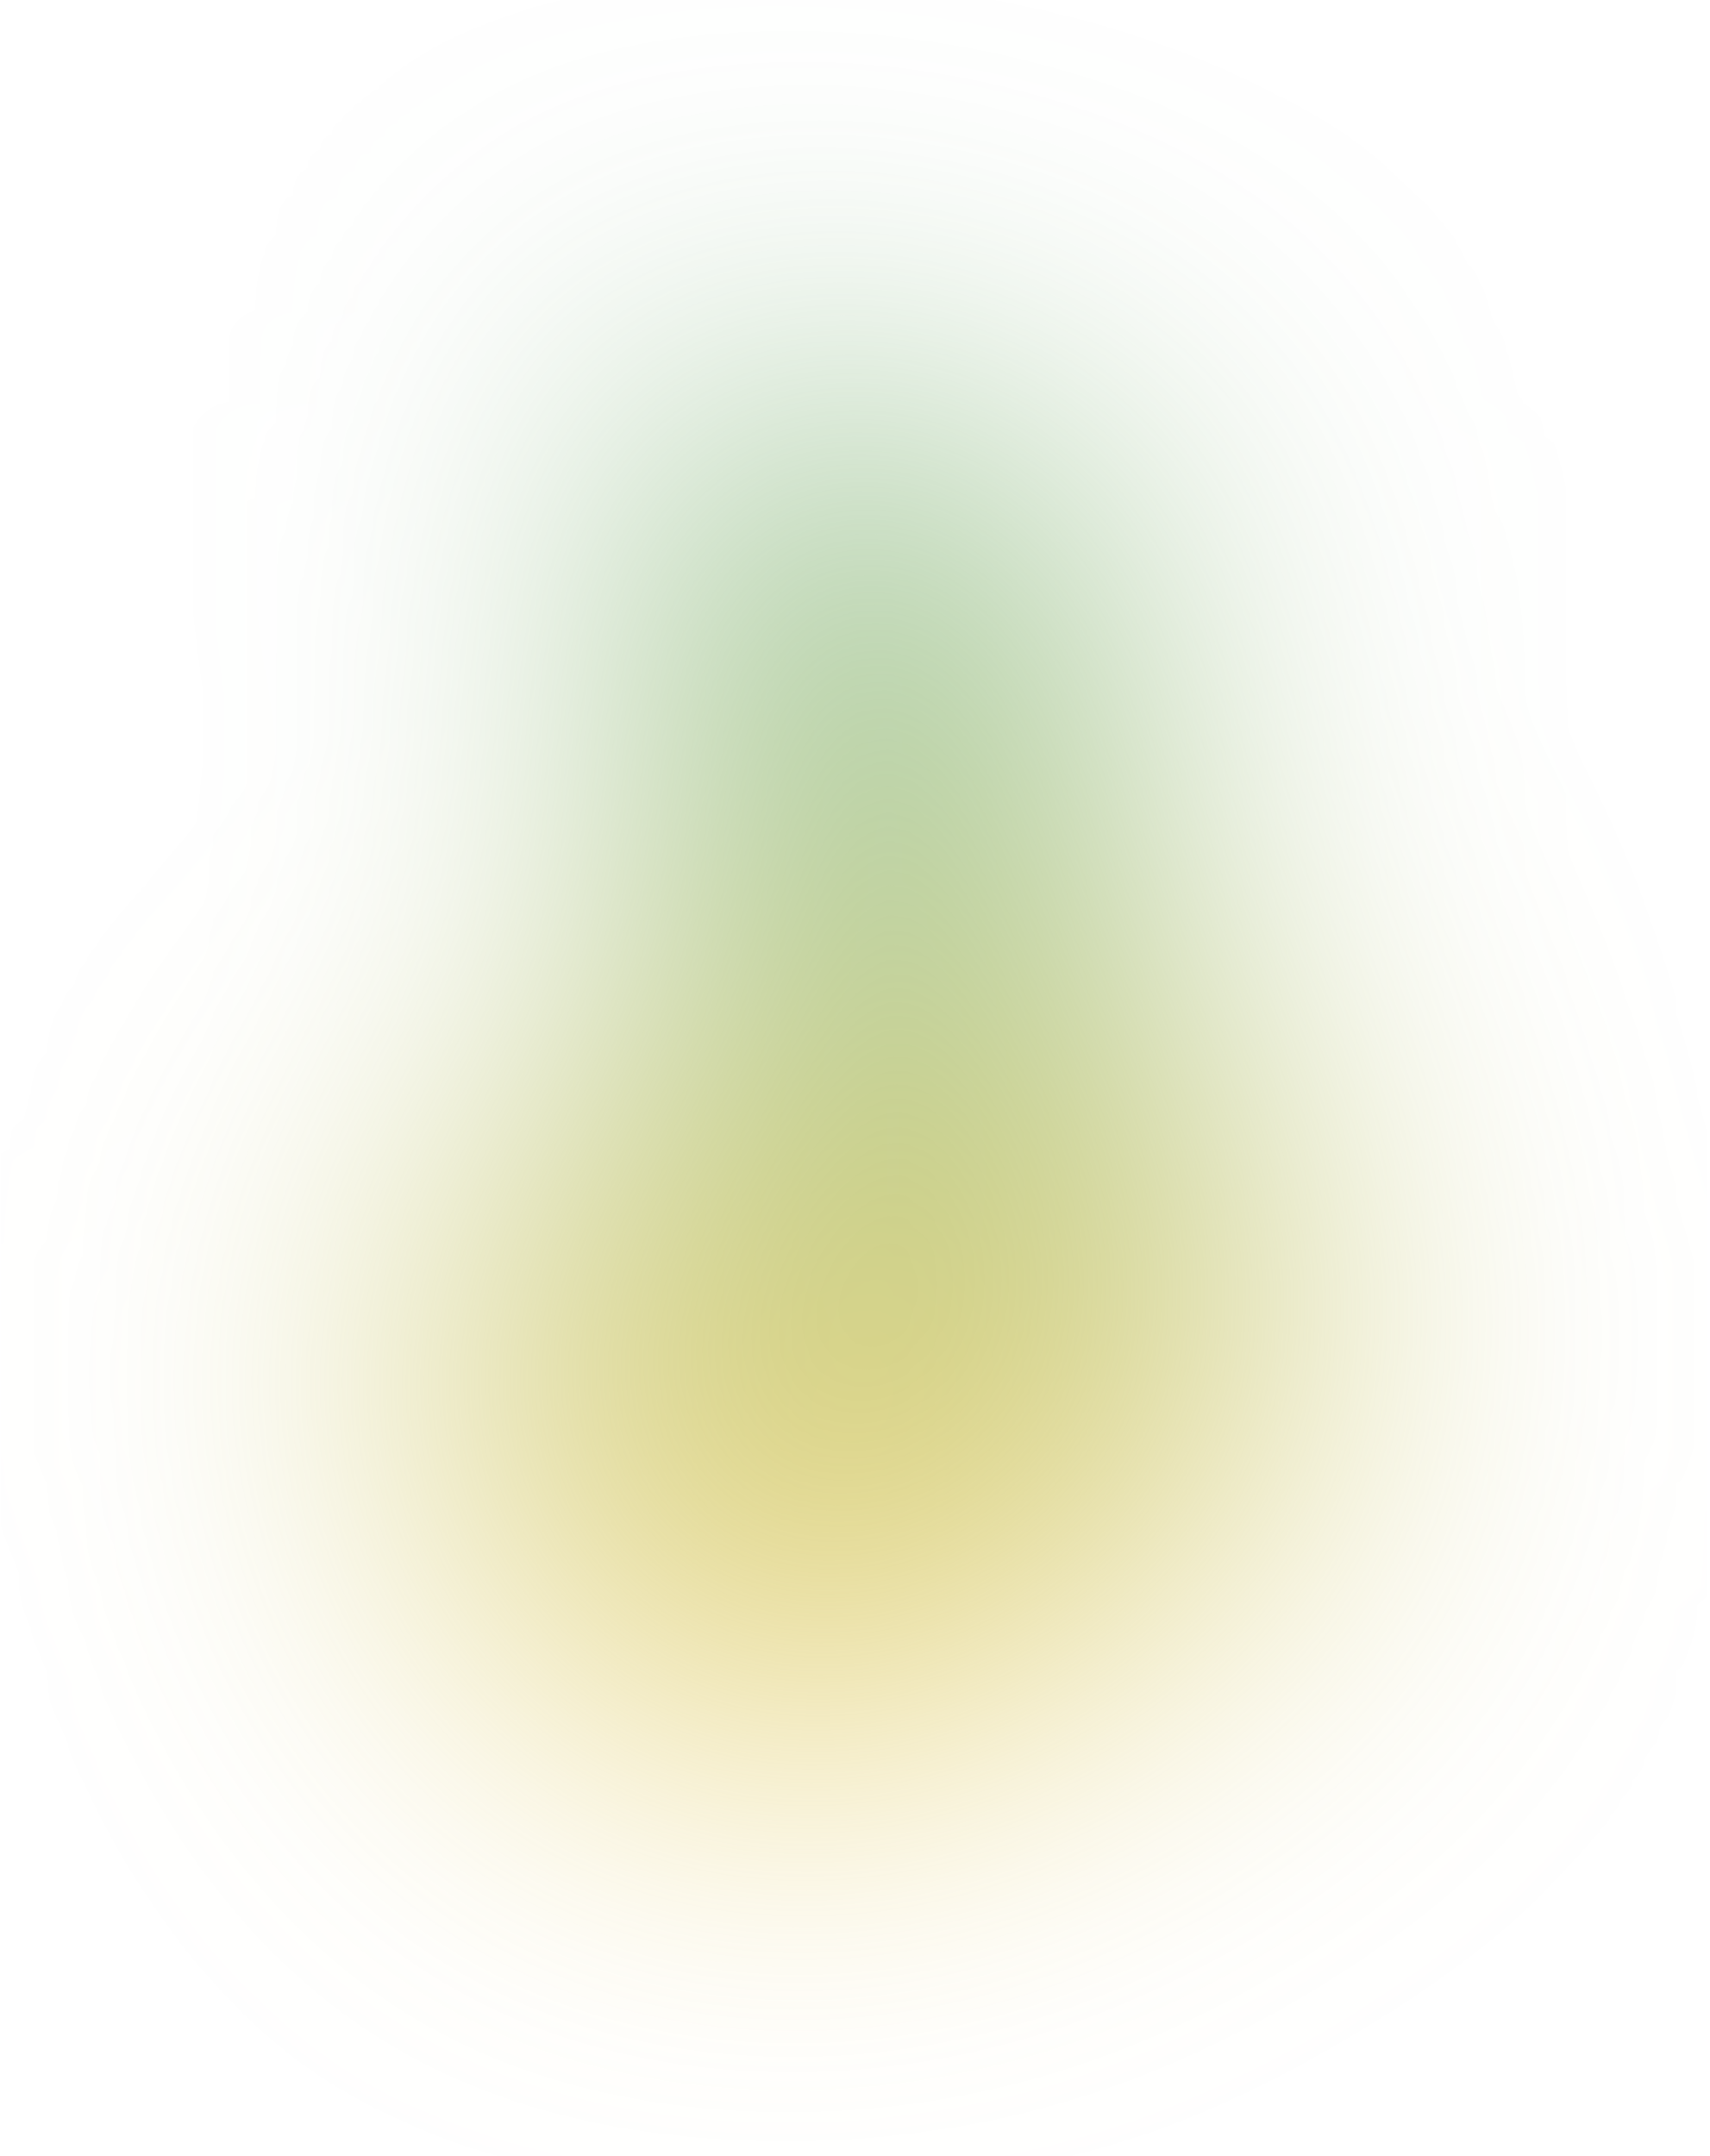
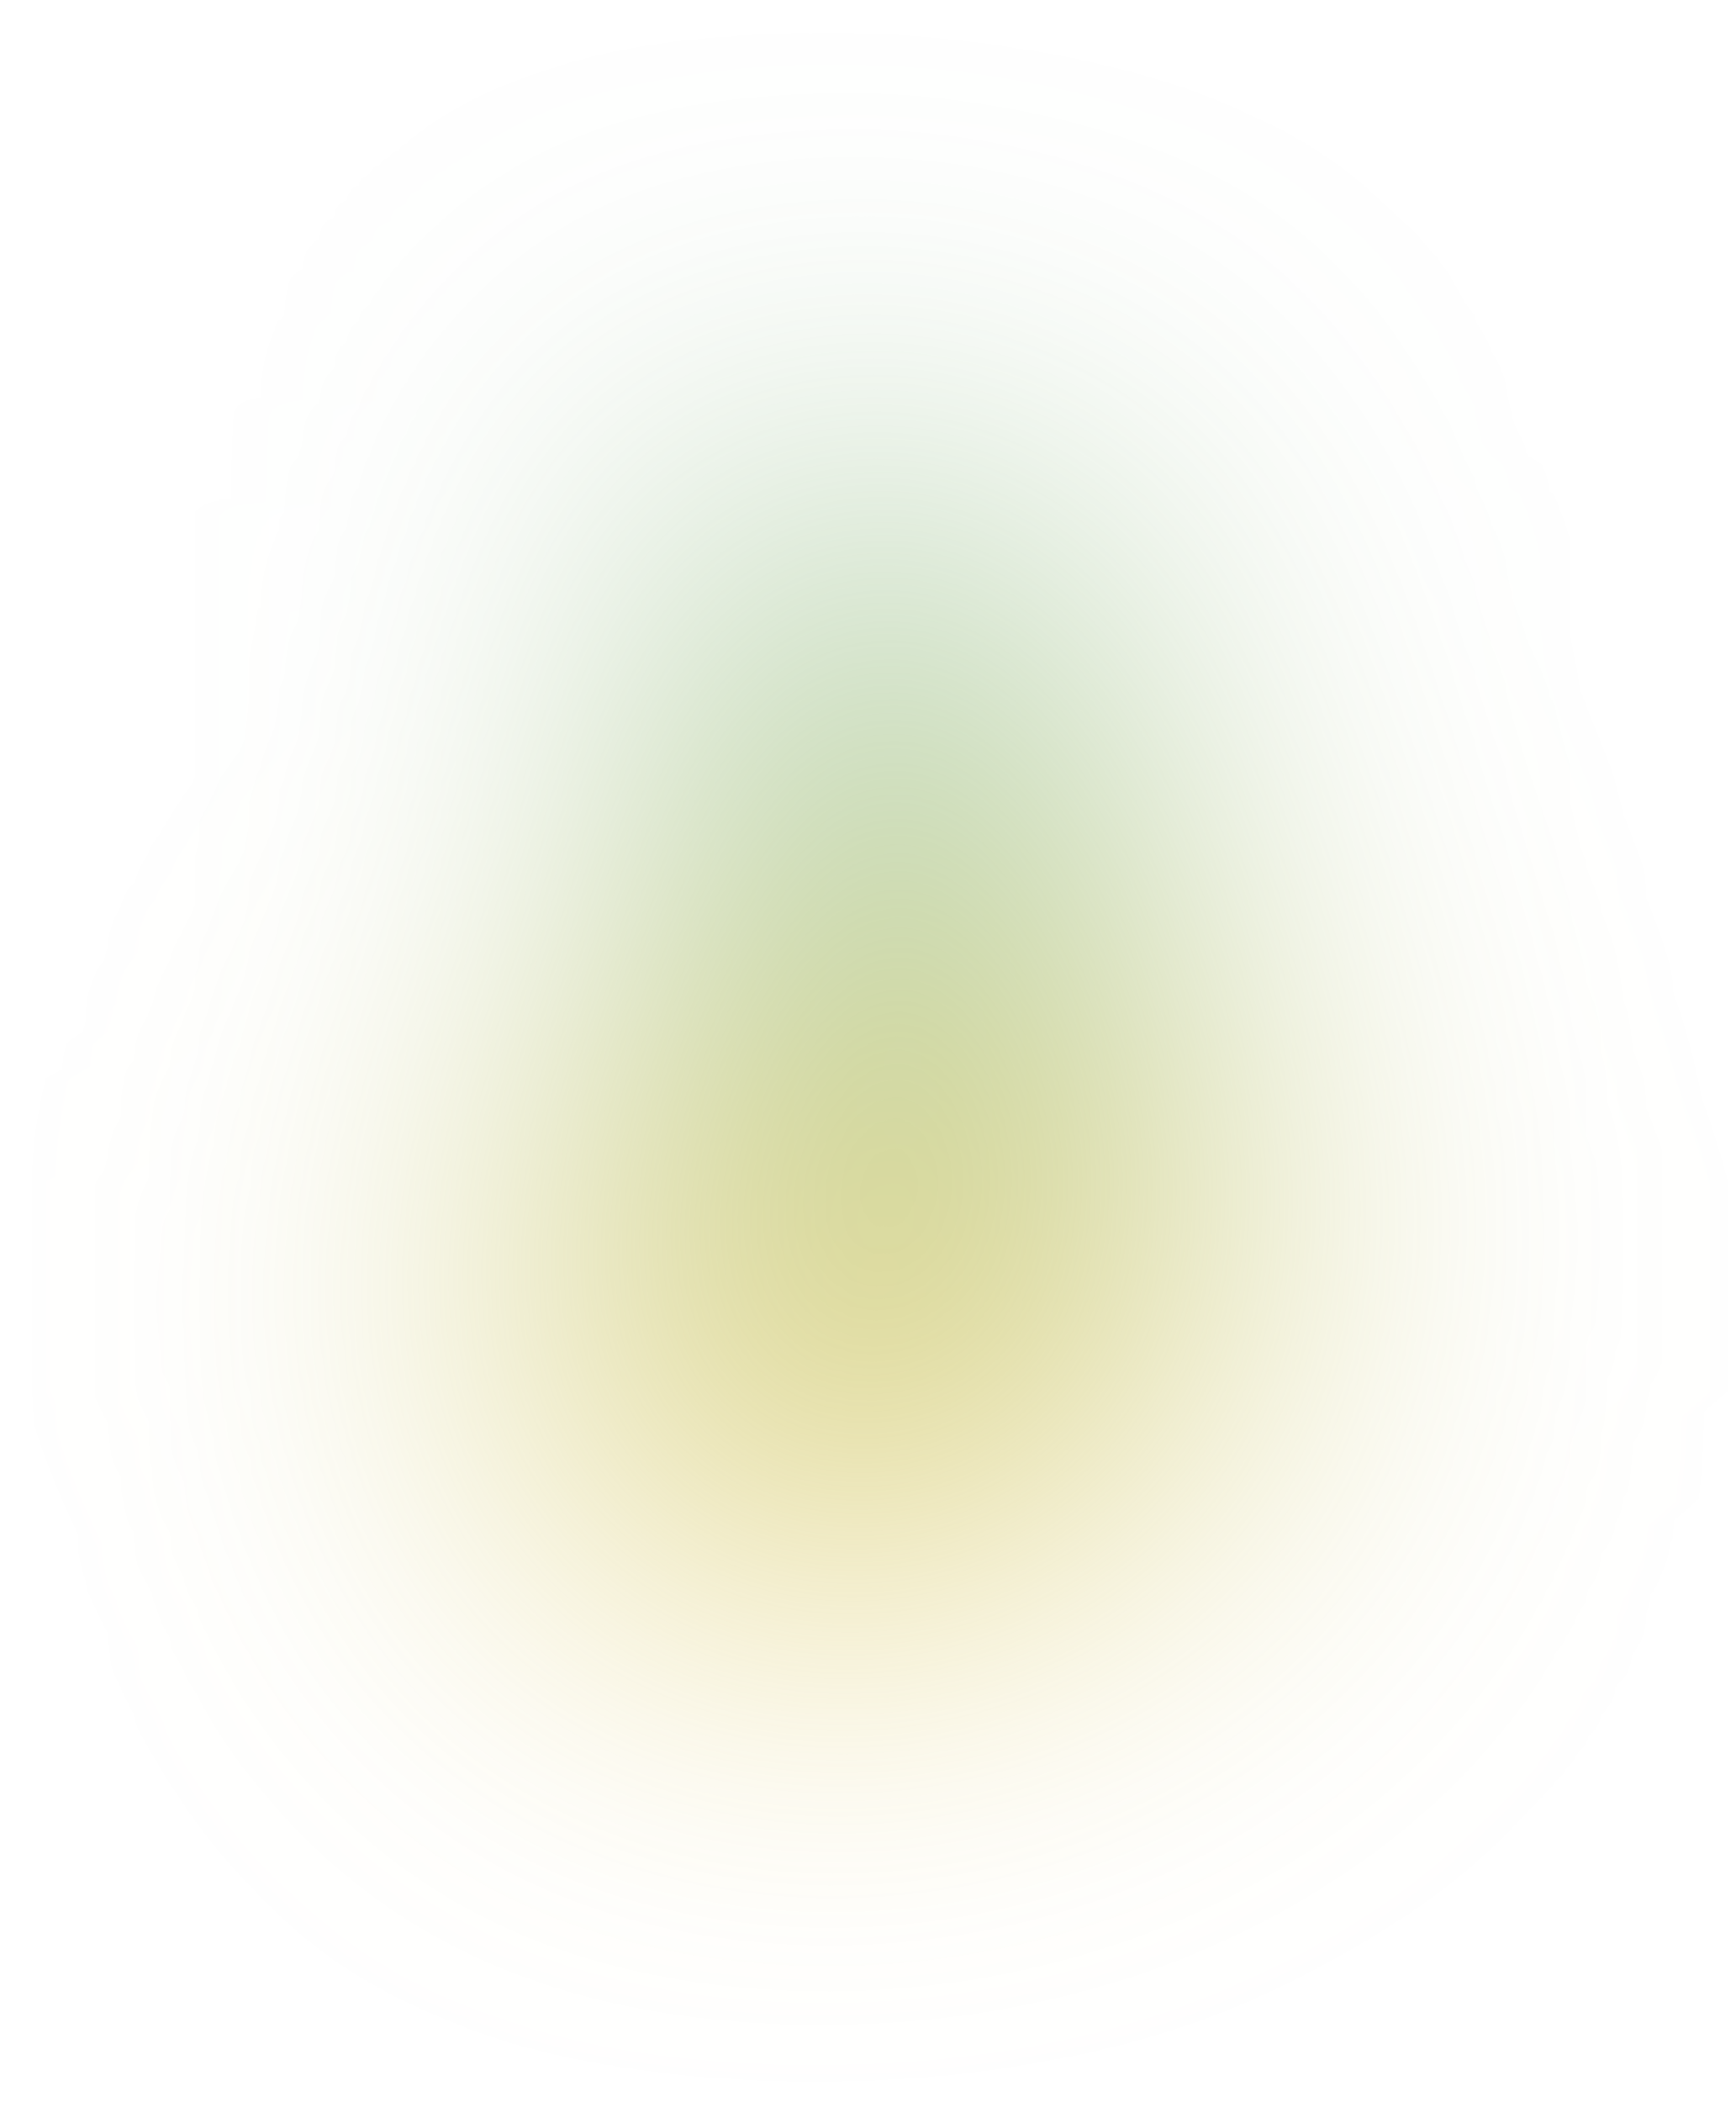
- <svg xmlns="http://www.w3.org/2000/svg" width="375" height="473" viewBox="0 0 375 473" fill="none">
-   <g filter="url(#filter0_f_1563_51069)">
-     <path d="M106.712 339.079C59.026 227.23 112.947 323.325 152.144 197.371C149.897 175.237 140.797 126.117 141.92 102.274C143.044 78.432 165.763 86.421 229.302 110.264C292.841 134.106 203.456 146.814 243.776 197.371C284.097 247.927 288.347 319.231 286.1 321.977C283.853 324.723 154.397 450.927 106.712 339.079Z" fill="url(#paint0_linear_1563_51069)" fill-opacity="0.6" />
-     <path d="M106.712 339.079C59.026 227.23 112.947 323.325 152.144 197.371C149.897 175.237 140.797 126.117 141.92 102.274C143.044 78.432 165.763 86.421 229.302 110.264C292.841 134.106 203.456 146.814 243.776 197.371C284.097 247.927 288.347 319.231 286.1 321.977C283.853 324.723 154.397 450.927 106.712 339.079Z" stroke="black" stroke-width="0.25" />
+ <svg xmlns="http://www.w3.org/2000/svg" width="1220" height="1477" viewBox="0 0 1220 1477" fill="none">
+   <g filter="url(#filter0_f_1563_51036)">
+     <path d="M400.621 1004.51C276.714 713.748 416.823 963.56 518.673 636.124C512.834 578.585 489.188 450.891 492.108 388.908C495.027 326.926 554.061 347.695 719.162 409.677C884.263 471.66 652.003 504.696 756.772 636.124C861.541 767.553 872.586 952.916 866.747 960.055C860.909 967.195 524.528 1295.28 400.621 1004.51Z" fill="url(#paint0_linear_1563_51036)" fill-opacity="0.6" />
+     <path d="M400.621 1004.51C276.714 713.748 416.823 963.56 518.673 636.124C512.834 578.585 489.188 450.891 492.108 388.908C495.027 326.926 554.061 347.695 719.162 409.677C884.263 471.66 652.003 504.696 756.772 636.124C861.541 767.553 872.586 952.916 866.747 960.055C860.909 967.195 524.528 1295.28 400.621 1004.51Z" stroke="black" />
  </g>
  <defs>
-     <filter id="filter0_f_1563_51069" x="0.244" y="0.138" width="374.095" height="472.861" filterUnits="userSpaceOnUse" color-interpolation-filters="sRGB">
+     <filter id="filter0_f_1563_51036" x="0.5" y="0.024" width="1219" height="1476" filterUnits="userSpaceOnUse" color-interpolation-filters="sRGB">
      <feFlood flood-opacity="0" result="BackgroundImageFix" />
      <feBlend mode="normal" in="SourceGraphic" in2="BackgroundImageFix" result="shape" />
-       <feGaussianBlur stdDeviation="43.816" result="effect1_foregroundBlur_1563_51069" />
+       <feGaussianBlur stdDeviation="175.5" result="effect1_foregroundBlur_1563_51036" />
    </filter>
-     <linearGradient id="paint0_linear_1563_51069" x1="197.396" y1="87.894" x2="197.396" y2="385.243" gradientUnits="userSpaceOnUse">
+     <linearGradient id="paint0_linear_1563_51036" x1="636.257" y1="351.524" x2="636.257" y2="1124.52" gradientUnits="userSpaceOnUse">
      <stop stop-color="#358F43" />
      <stop offset="1" stop-color="#F0C024" />
    </linearGradient>
  </defs>
</svg>
